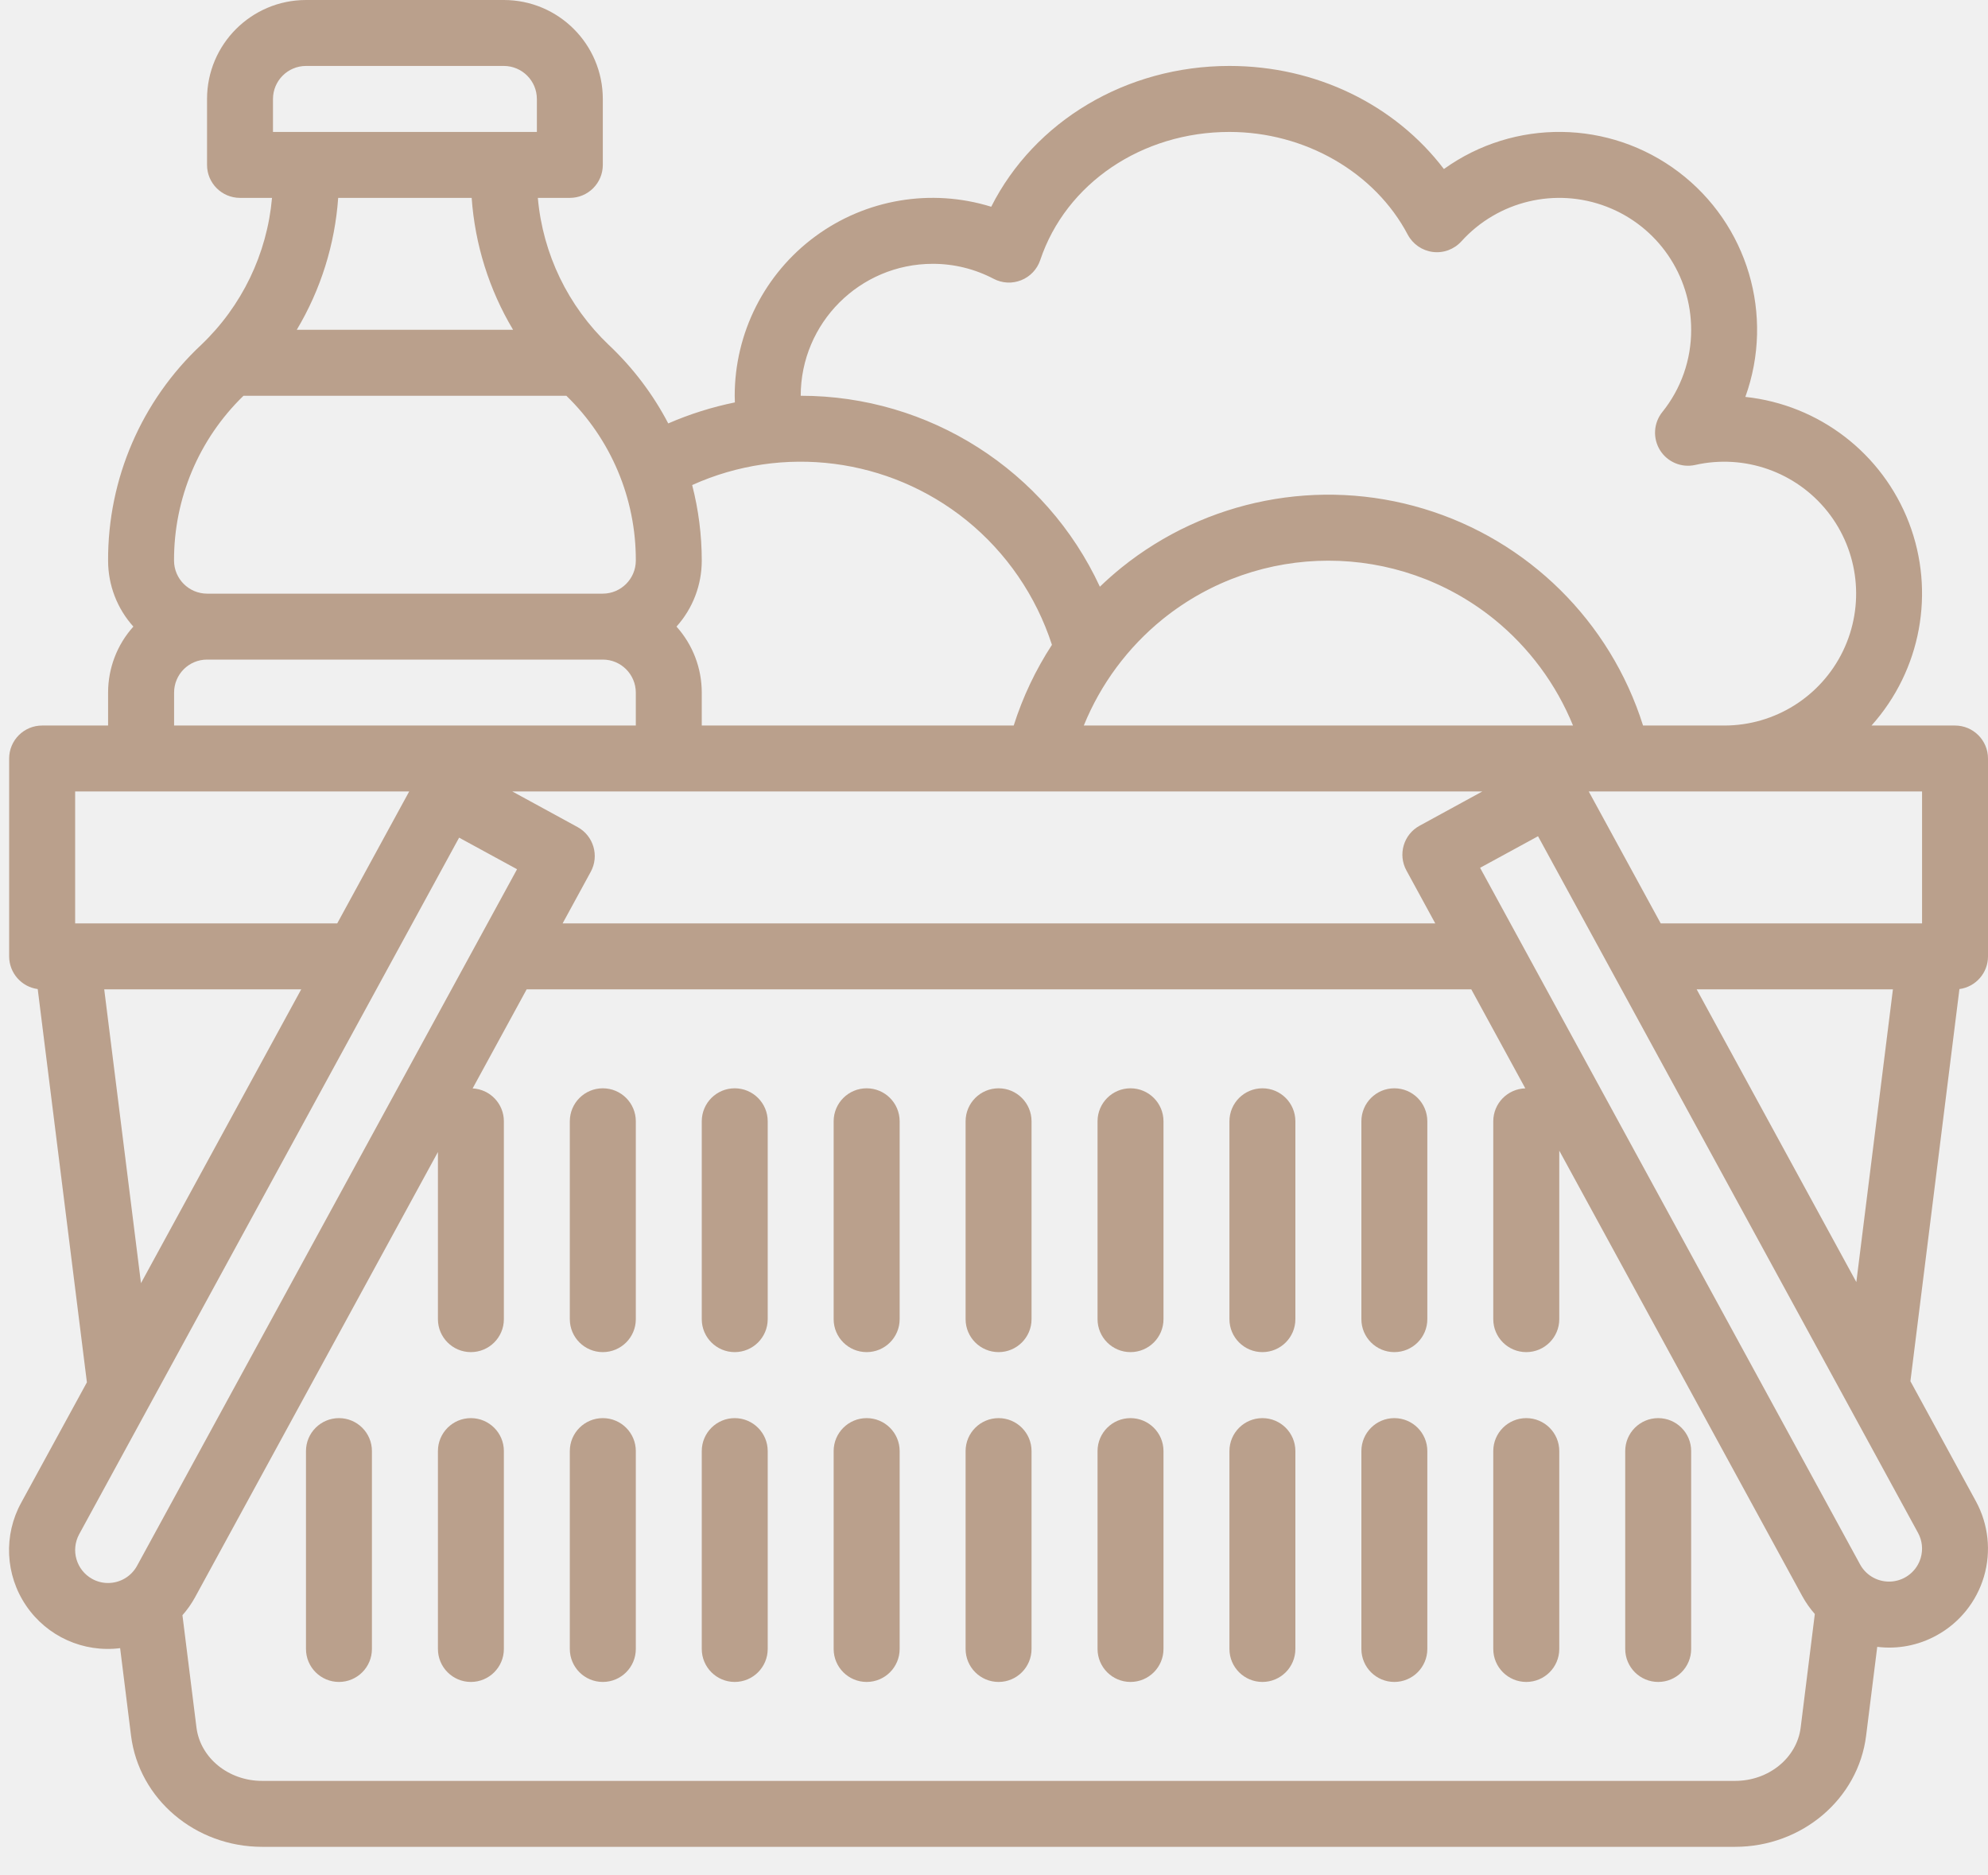
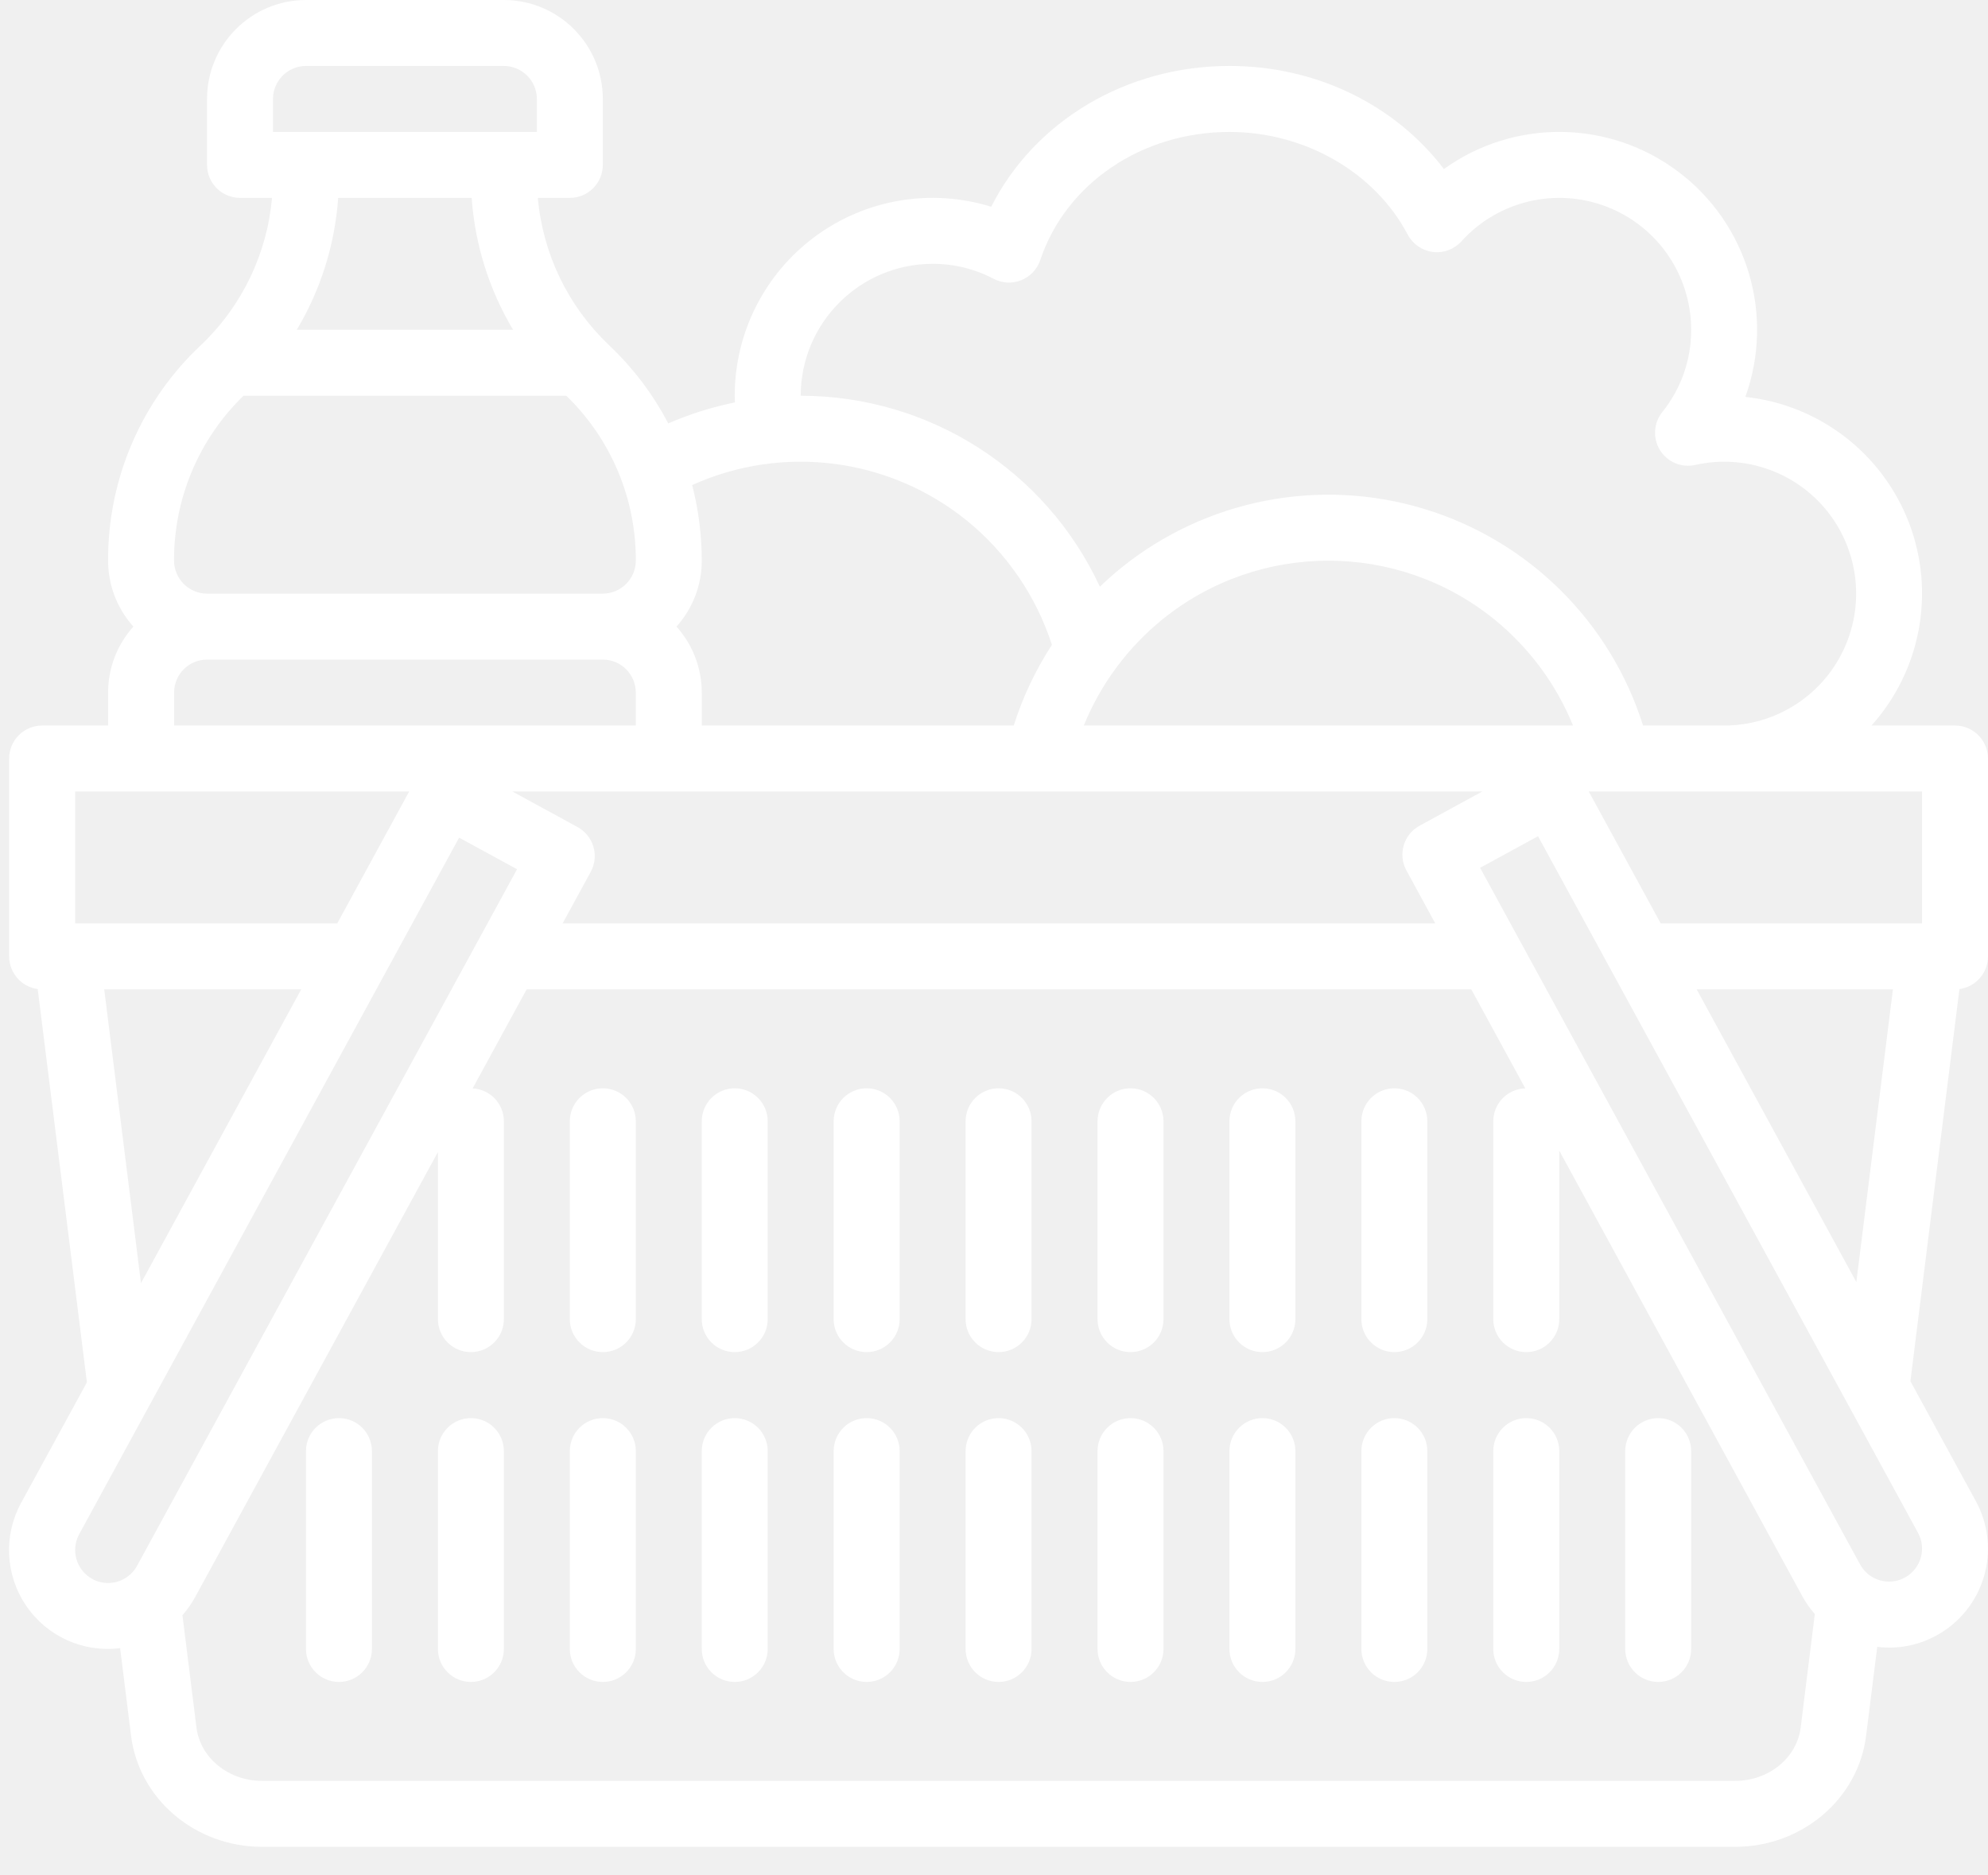
<svg xmlns="http://www.w3.org/2000/svg" width="35px" height="33px" viewBox="0 0 35 33" version="1.1">
  <g id="Page-1" stroke="none" stroke-width="1" fill="none" fill-rule="evenodd">
-     <g id="10" transform="translate(-125, -708)" fill="#baa08c" fill-rule="nonzero">
+     <g id="10" transform="translate(-125, -708)" fill="#ffffff" fill-rule="nonzero">
      <g id="noun_grocery_3478945" transform="translate(125, 708)">
        <path d="M5.968,24.968 C5.647,24.968 5.387,25.228 5.387,25.548 L5.387,29.032 C5.387,29.353 5.647,29.613 5.968,29.613 C6.288,29.613 6.548,29.353 6.548,29.032 L6.548,25.548 C6.548,25.228 6.288,24.968 5.968,24.968 Z" id="Path" />
        <path d="M8.29,24.968 C7.97,24.968 7.71,25.228 7.71,25.548 L7.71,29.032 C7.71,29.353 7.97,29.613 8.29,29.613 C8.611,29.613 8.871,29.353 8.871,29.032 L8.871,25.548 C8.871,25.228 8.611,24.968 8.29,24.968 Z" id="Path" />
        <path d="M10.613,19.161 C10.292,19.161 10.032,19.421 10.032,19.742 L10.032,23.226 C10.032,23.546 10.292,23.806 10.613,23.806 C10.934,23.806 11.194,23.546 11.194,23.226 L11.194,19.742 C11.194,19.421 10.934,19.161 10.613,19.161 Z" id="Path" />
        <path d="M10.613,24.968 C10.292,24.968 10.032,25.228 10.032,25.548 L10.032,29.032 C10.032,29.353 10.292,29.613 10.613,29.613 C10.934,29.613 11.194,29.353 11.194,29.032 L11.194,25.548 C11.194,25.228 10.934,24.968 10.613,24.968 Z" id="Path" />
        <path d="M12.935,19.161 C12.615,19.161 12.355,19.421 12.355,19.742 L12.355,23.226 C12.355,23.546 12.615,23.806 12.935,23.806 C13.256,23.806 13.516,23.546 13.516,23.226 L13.516,19.742 C13.516,19.421 13.256,19.161 12.935,19.161 Z" id="Path" />
        <path d="M12.935,24.968 C12.615,24.968 12.355,25.228 12.355,25.548 L12.355,29.032 C12.355,29.353 12.615,29.613 12.935,29.613 C13.256,29.613 13.516,29.353 13.516,29.032 L13.516,25.548 C13.516,25.228 13.256,24.968 12.935,24.968 Z" id="Path" />
        <path d="M22.226,19.161 C21.905,19.161 21.645,19.421 21.645,19.742 L21.645,23.226 C21.645,23.546 21.905,23.806 22.226,23.806 C22.546,23.806 22.806,23.546 22.806,23.226 L22.806,19.742 C22.806,19.421 22.546,19.161 22.226,19.161 Z" id="Path" />
        <path d="M22.226,24.968 C21.905,24.968 21.645,25.228 21.645,25.548 L21.645,29.032 C21.645,29.353 21.905,29.613 22.226,29.613 C22.546,29.613 22.806,29.353 22.806,29.032 L22.806,25.548 C22.806,25.228 22.546,24.968 22.226,24.968 Z" id="Path" />
        <path d="M24.548,19.161 C24.228,19.161 23.968,19.421 23.968,19.742 L23.968,23.226 C23.968,23.546 24.228,23.806 24.548,23.806 C24.869,23.806 25.129,23.546 25.129,23.226 L25.129,19.742 C25.129,19.421 24.869,19.161 24.548,19.161 Z" id="Path" />
        <path d="M24.548,24.968 C24.228,24.968 23.968,25.228 23.968,25.548 L23.968,29.032 C23.968,29.353 24.228,29.613 24.548,29.613 C24.869,29.613 25.129,29.353 25.129,29.032 L25.129,25.548 C25.129,25.228 24.869,24.968 24.548,24.968 Z" id="Path" />
        <path d="M26.871,24.968 C26.55,24.968 26.29,25.228 26.29,25.548 L26.29,29.032 C26.29,29.353 26.55,29.613 26.871,29.613 C27.192,29.613 27.452,29.353 27.452,29.032 L27.452,25.548 C27.452,25.228 27.192,24.968 26.871,24.968 Z" id="Path" />
        <path d="M29.194,24.968 C28.873,24.968 28.613,25.228 28.613,25.548 L28.613,29.032 C28.613,29.353 28.873,29.613 29.194,29.613 C29.514,29.613 29.774,29.353 29.774,29.032 L29.774,25.548 C29.774,25.228 29.514,24.968 29.194,24.968 Z" id="Path" />
        <path d="M17.581,19.161 C17.26,19.161 17,19.421 17,19.742 L17,23.226 C17,23.546 17.26,23.806 17.581,23.806 C17.901,23.806 18.161,23.546 18.161,23.226 L18.161,19.742 C18.161,19.421 17.901,19.161 17.581,19.161 Z" id="Path" />
        <path d="M17.581,24.968 C17.26,24.968 17,25.228 17,25.548 L17,29.032 C17,29.353 17.26,29.613 17.581,29.613 C17.901,29.613 18.161,29.353 18.161,29.032 L18.161,25.548 C18.161,25.228 17.901,24.968 17.581,24.968 Z" id="Path" />
        <path d="M15.258,19.161 C14.937,19.161 14.677,19.421 14.677,19.742 L14.677,23.226 C14.677,23.546 14.937,23.806 15.258,23.806 C15.579,23.806 15.839,23.546 15.839,23.226 L15.839,19.742 C15.839,19.421 15.579,19.161 15.258,19.161 Z" id="Path" />
        <path d="M15.258,24.968 C14.937,24.968 14.677,25.228 14.677,25.548 L14.677,29.032 C14.677,29.353 14.937,29.613 15.258,29.613 C15.579,29.613 15.839,29.353 15.839,29.032 L15.839,25.548 C15.839,25.228 15.579,24.968 15.258,24.968 Z" id="Path" />
        <path d="M19.903,19.161 C19.583,19.161 19.323,19.421 19.323,19.742 L19.323,23.226 C19.323,23.546 19.583,23.806 19.903,23.806 C20.224,23.806 20.484,23.546 20.484,23.226 L20.484,19.742 C20.484,19.421 20.224,19.161 19.903,19.161 Z" id="Path" />
        <path d="M19.903,24.968 C19.583,24.968 19.323,25.228 19.323,25.548 L19.323,29.032 C19.323,29.353 19.583,29.613 19.903,29.613 C20.224,29.613 20.484,29.353 20.484,29.032 L20.484,25.548 C20.484,25.228 20.224,24.968 19.903,24.968 Z" id="Path" />
        <path d="M33.634,24.318 L34.497,17.414 C34.785,17.375 35,17.129 35,16.839 L35,13.355 C35,13.034 34.74,12.774 34.419,12.774 L32.949,12.774 C33.821,11.801 34.076,10.422 33.608,9.202 C33.139,7.982 32.027,7.127 30.728,6.988 C31.246,5.552 30.769,3.947 29.552,3.027 C28.335,2.107 26.66,2.086 25.421,2.976 C24.557,1.842 23.169,1.161 21.645,1.161 C19.825,1.161 18.211,2.136 17.451,3.64 C16.393,3.312 15.243,3.506 14.352,4.163 C13.461,4.82 12.935,5.861 12.935,6.968 C12.935,7.007 12.937,7.046 12.938,7.085 C12.535,7.167 12.142,7.291 11.765,7.455 C11.496,6.94 11.142,6.473 10.719,6.074 C10.001,5.391 9.556,4.471 9.469,3.484 L10.032,3.484 C10.353,3.484 10.613,3.224 10.613,2.903 L10.613,1.742 C10.612,0.78 9.833,0.001 8.871,0 L5.387,0 C4.426,0.001 3.646,0.78 3.645,1.742 L3.645,2.903 C3.645,3.224 3.905,3.484 4.226,3.484 L4.789,3.484 C4.702,4.471 4.258,5.391 3.54,6.074 C2.49,7.057 1.897,8.433 1.903,9.871 C1.903,10.3 2.061,10.713 2.348,11.032 C2.061,11.351 1.903,11.765 1.903,12.194 L1.903,12.774 L0.742,12.774 C0.421,12.774 0.161,13.034 0.161,13.355 L0.161,16.839 C0.162,17.129 0.376,17.375 0.664,17.414 L1.53,24.338 L0.374,26.456 C0.059,27.028 0.092,27.729 0.46,28.27 C0.827,28.811 1.466,29.1 2.115,29.018 L2.307,30.559 C2.447,31.675 3.438,32.516 4.614,32.516 L30.548,32.516 C31.723,32.516 32.715,31.675 32.854,30.56 L33.05,28.995 C33.409,29.04 33.774,28.97 34.092,28.795 C34.498,28.574 34.799,28.2 34.929,27.757 C35.059,27.314 35.008,26.837 34.787,26.432 L33.634,24.318 Z M33.839,13.935 L33.839,16.258 L29.238,16.258 L27.971,13.935 L33.839,13.935 Z M33.326,17.419 L32.682,22.573 L29.871,17.419 L33.326,17.419 Z M16.419,4.645 C16.794,4.644 17.163,4.735 17.494,4.909 C17.645,4.988 17.822,4.997 17.98,4.933 C18.138,4.87 18.26,4.74 18.314,4.579 C18.766,3.229 20.104,2.323 21.645,2.323 C22.973,2.323 24.205,3.032 24.784,4.131 C24.873,4.298 25.037,4.412 25.225,4.436 C25.414,4.46 25.601,4.39 25.729,4.249 C26.373,3.537 27.389,3.294 28.286,3.639 C29.183,3.984 29.774,4.846 29.774,5.806 C29.776,6.334 29.596,6.846 29.265,7.256 C29.111,7.449 29.096,7.717 29.226,7.927 C29.357,8.136 29.605,8.24 29.845,8.186 C30.715,7.99 31.62,8.309 32.175,9.007 C32.729,9.705 32.835,10.659 32.447,11.462 C32.059,12.265 31.246,12.775 30.355,12.774 L28.927,12.774 C28.35,10.942 26.905,9.513 25.067,8.958 C23.228,8.402 21.234,8.792 19.739,9.998 C19.609,10.104 19.484,10.214 19.364,10.33 C18.413,8.279 16.357,6.967 14.097,6.968 C14.098,5.686 15.137,4.647 16.419,4.645 Z M27.694,12.774 L19.081,12.774 C19.378,12.043 19.856,11.399 20.469,10.902 C22.172,9.528 24.602,9.528 26.305,10.902 C26.918,11.399 27.396,12.043 27.694,12.774 L27.694,12.774 Z M12.186,8.54 C13.783,7.819 15.65,8.059 17.015,9.16 C17.718,9.729 18.241,10.492 18.52,11.353 C18.233,11.794 18.006,12.272 17.847,12.774 L12.355,12.774 L12.355,12.194 C12.355,11.765 12.197,11.351 11.91,11.032 C12.197,10.713 12.355,10.3 12.355,9.871 C12.355,9.422 12.298,8.975 12.186,8.54 Z M26.097,13.935 L24.993,14.538 C24.711,14.691 24.607,15.044 24.761,15.326 L25.269,16.258 L9.905,16.258 L10.4,15.35 C10.554,15.069 10.45,14.716 10.169,14.562 L9.02,13.935 L26.097,13.935 Z M4.806,1.742 C4.807,1.421 5.067,1.162 5.387,1.161 L8.871,1.161 C9.191,1.162 9.451,1.421 9.452,1.742 L9.452,2.323 L4.806,2.323 L4.806,1.742 Z M9.033,5.806 L5.225,5.806 C5.647,5.1 5.896,4.304 5.954,3.484 L8.304,3.484 C8.362,4.304 8.611,5.1 9.033,5.806 L9.033,5.806 Z M4.287,6.968 L9.971,6.968 C10.756,7.729 11.198,8.777 11.194,9.871 C11.193,10.191 10.933,10.451 10.613,10.452 L3.645,10.452 C3.325,10.451 3.065,10.191 3.064,9.871 C3.06,8.777 3.502,7.729 4.287,6.968 L4.287,6.968 Z M3.065,12.194 C3.065,11.873 3.325,11.613 3.645,11.613 L10.613,11.613 C10.933,11.613 11.193,11.873 11.194,12.194 L11.194,12.774 L3.065,12.774 L3.065,12.194 Z M1.323,16.258 L1.323,13.935 L7.204,13.935 L5.937,16.258 L1.323,16.258 Z M5.303,17.419 L2.482,22.592 L1.835,17.419 L5.303,17.419 Z M2.413,27.568 C2.311,27.755 2.115,27.871 1.902,27.871 C1.806,27.871 1.71,27.847 1.625,27.8 C1.344,27.646 1.241,27.294 1.394,27.012 L8.083,14.748 L9.103,15.304 L2.413,27.568 Z M31.702,30.416 C31.635,30.951 31.139,31.355 30.548,31.355 L4.614,31.355 C4.023,31.355 3.527,30.951 3.459,30.416 L3.212,28.438 C3.297,28.342 3.371,28.237 3.433,28.124 L7.71,20.283 L7.71,23.226 C7.71,23.546 7.97,23.806 8.29,23.806 C8.611,23.806 8.871,23.546 8.871,23.226 L8.871,19.742 C8.871,19.433 8.629,19.179 8.321,19.163 L9.272,17.419 L25.903,17.419 L26.854,19.162 C26.54,19.171 26.29,19.428 26.29,19.742 L26.29,23.226 C26.29,23.546 26.55,23.806 26.871,23.806 C27.192,23.806 27.452,23.546 27.452,23.226 L27.452,20.259 L31.729,28.1 C31.791,28.214 31.866,28.32 31.951,28.417 L31.702,30.416 Z M33.815,27.43 C33.749,27.655 33.553,27.818 33.32,27.843 C33.086,27.868 32.86,27.75 32.748,27.544 L26.058,15.279 L27.078,14.723 L33.768,26.988 C33.842,27.123 33.859,27.282 33.815,27.43 Z" id="Shape" />
      </g>
    </g>
  </g>
</svg>
